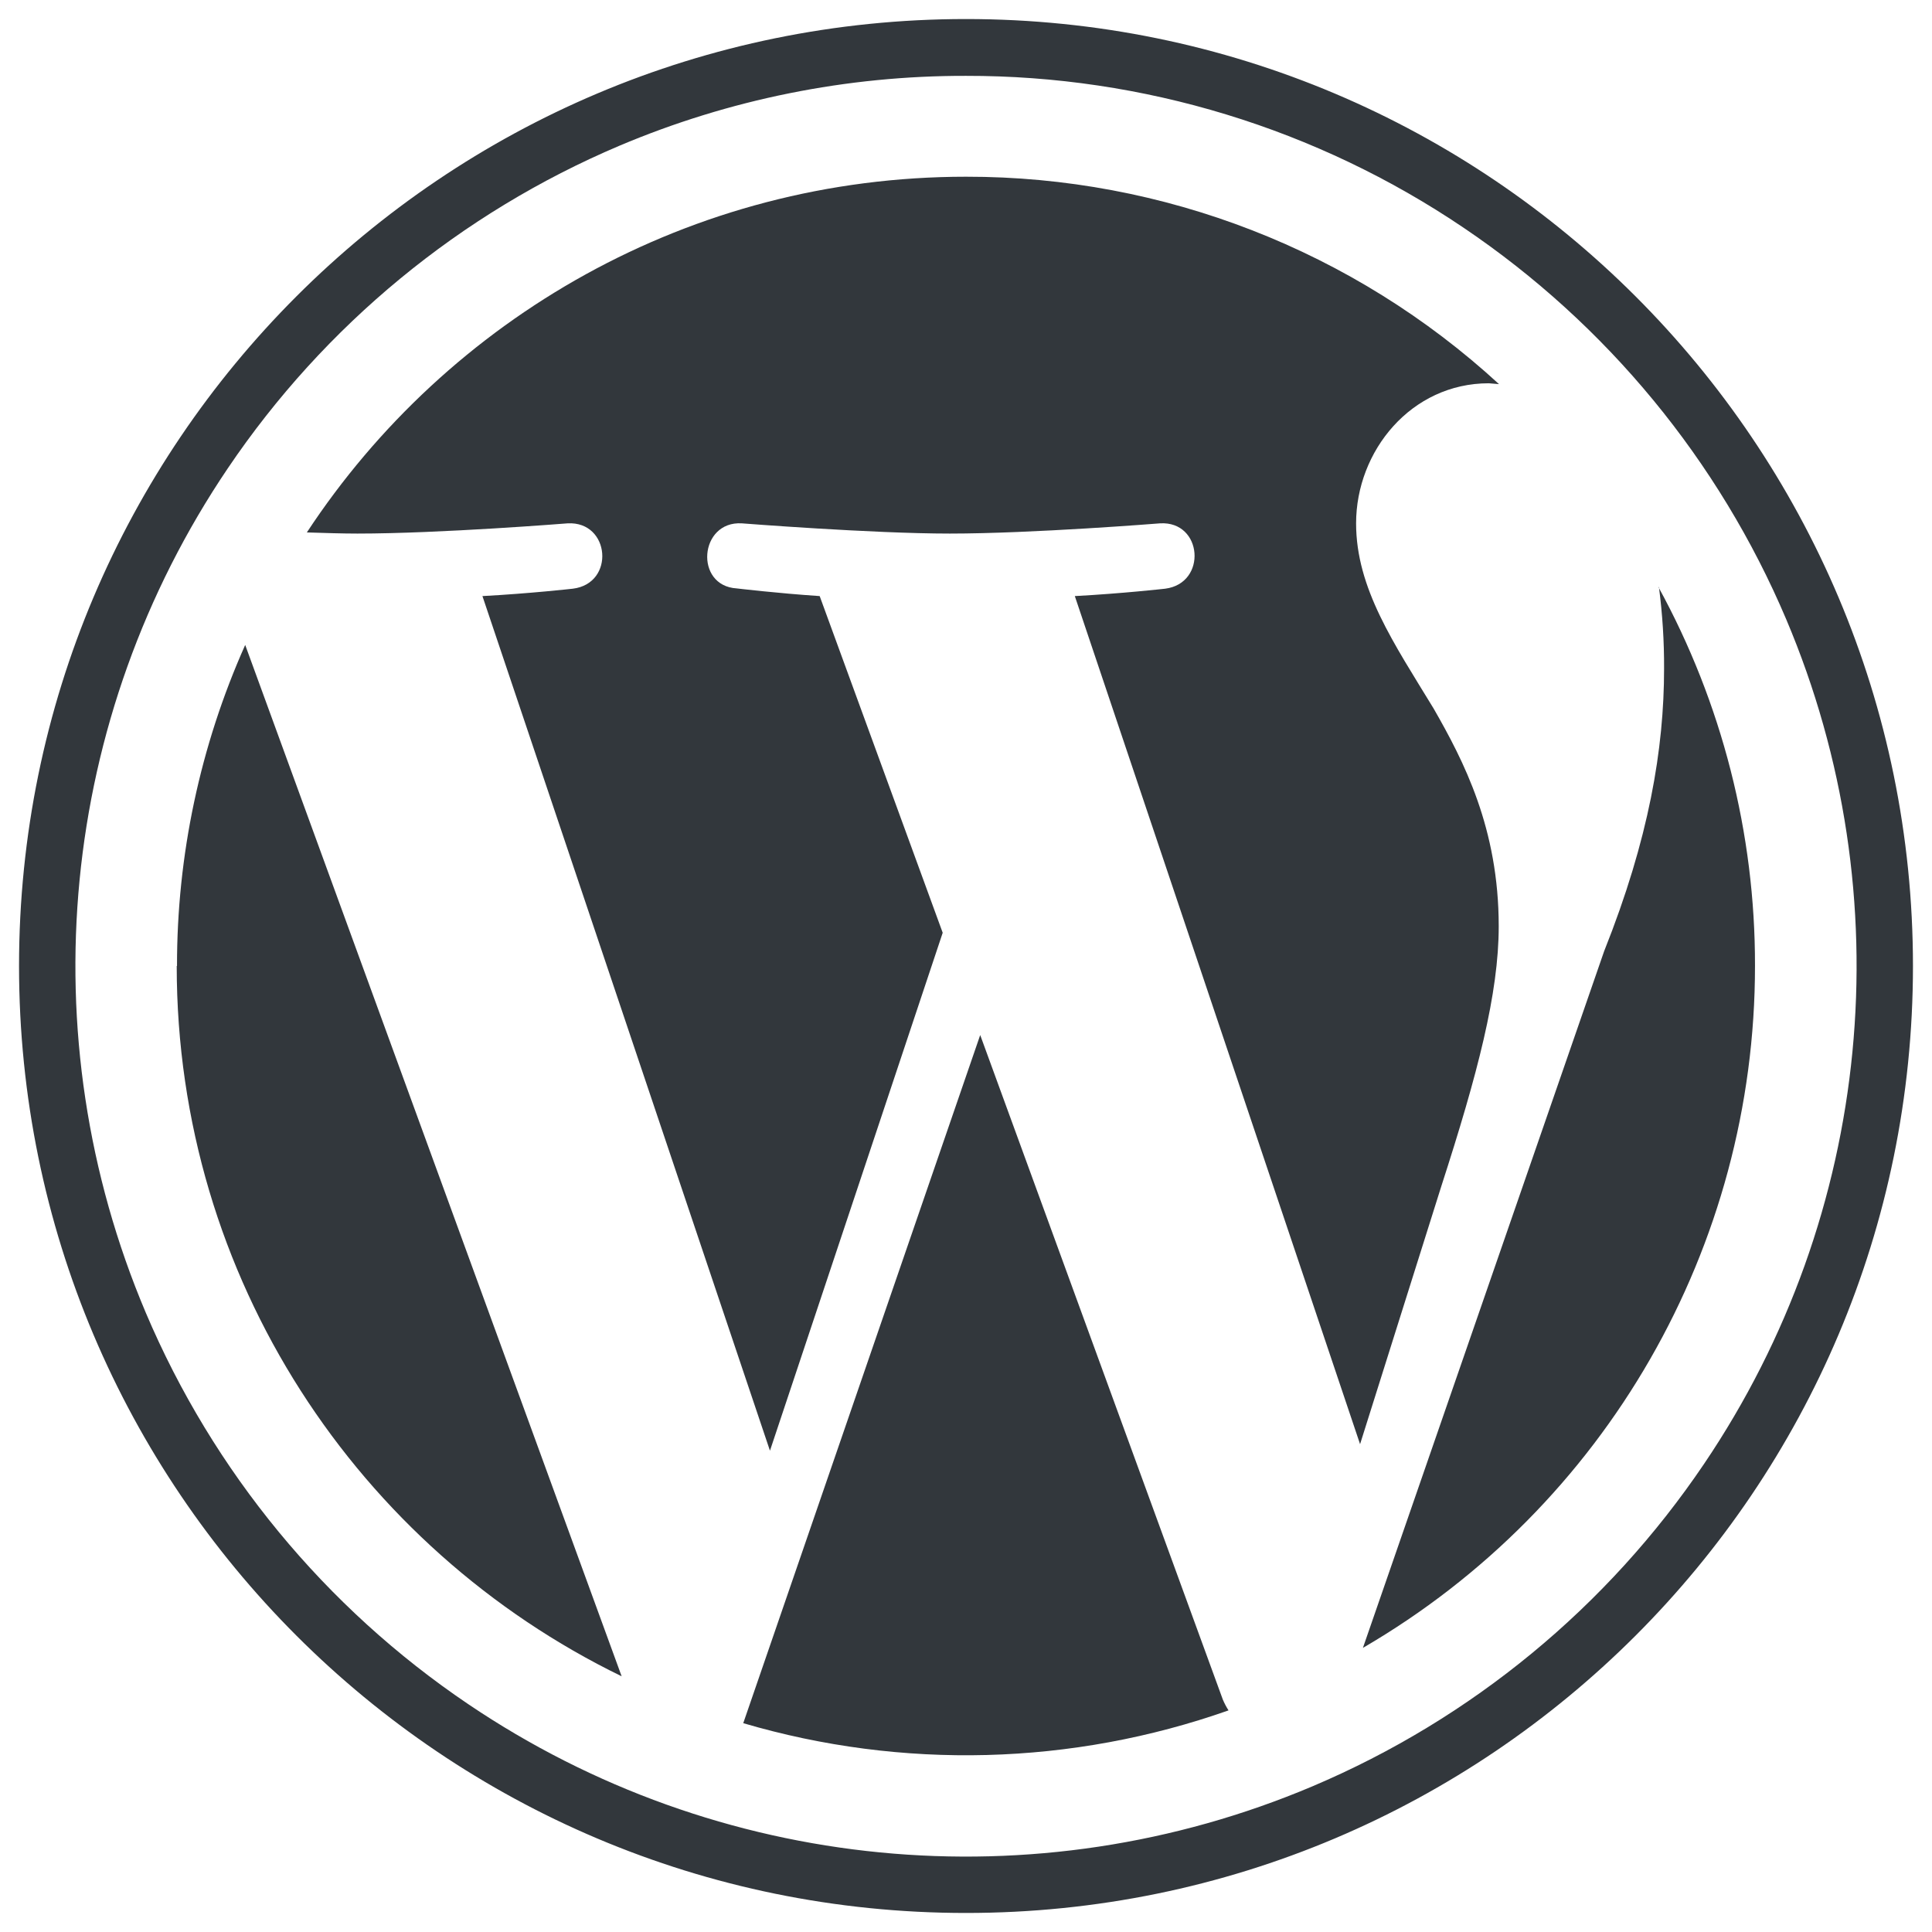
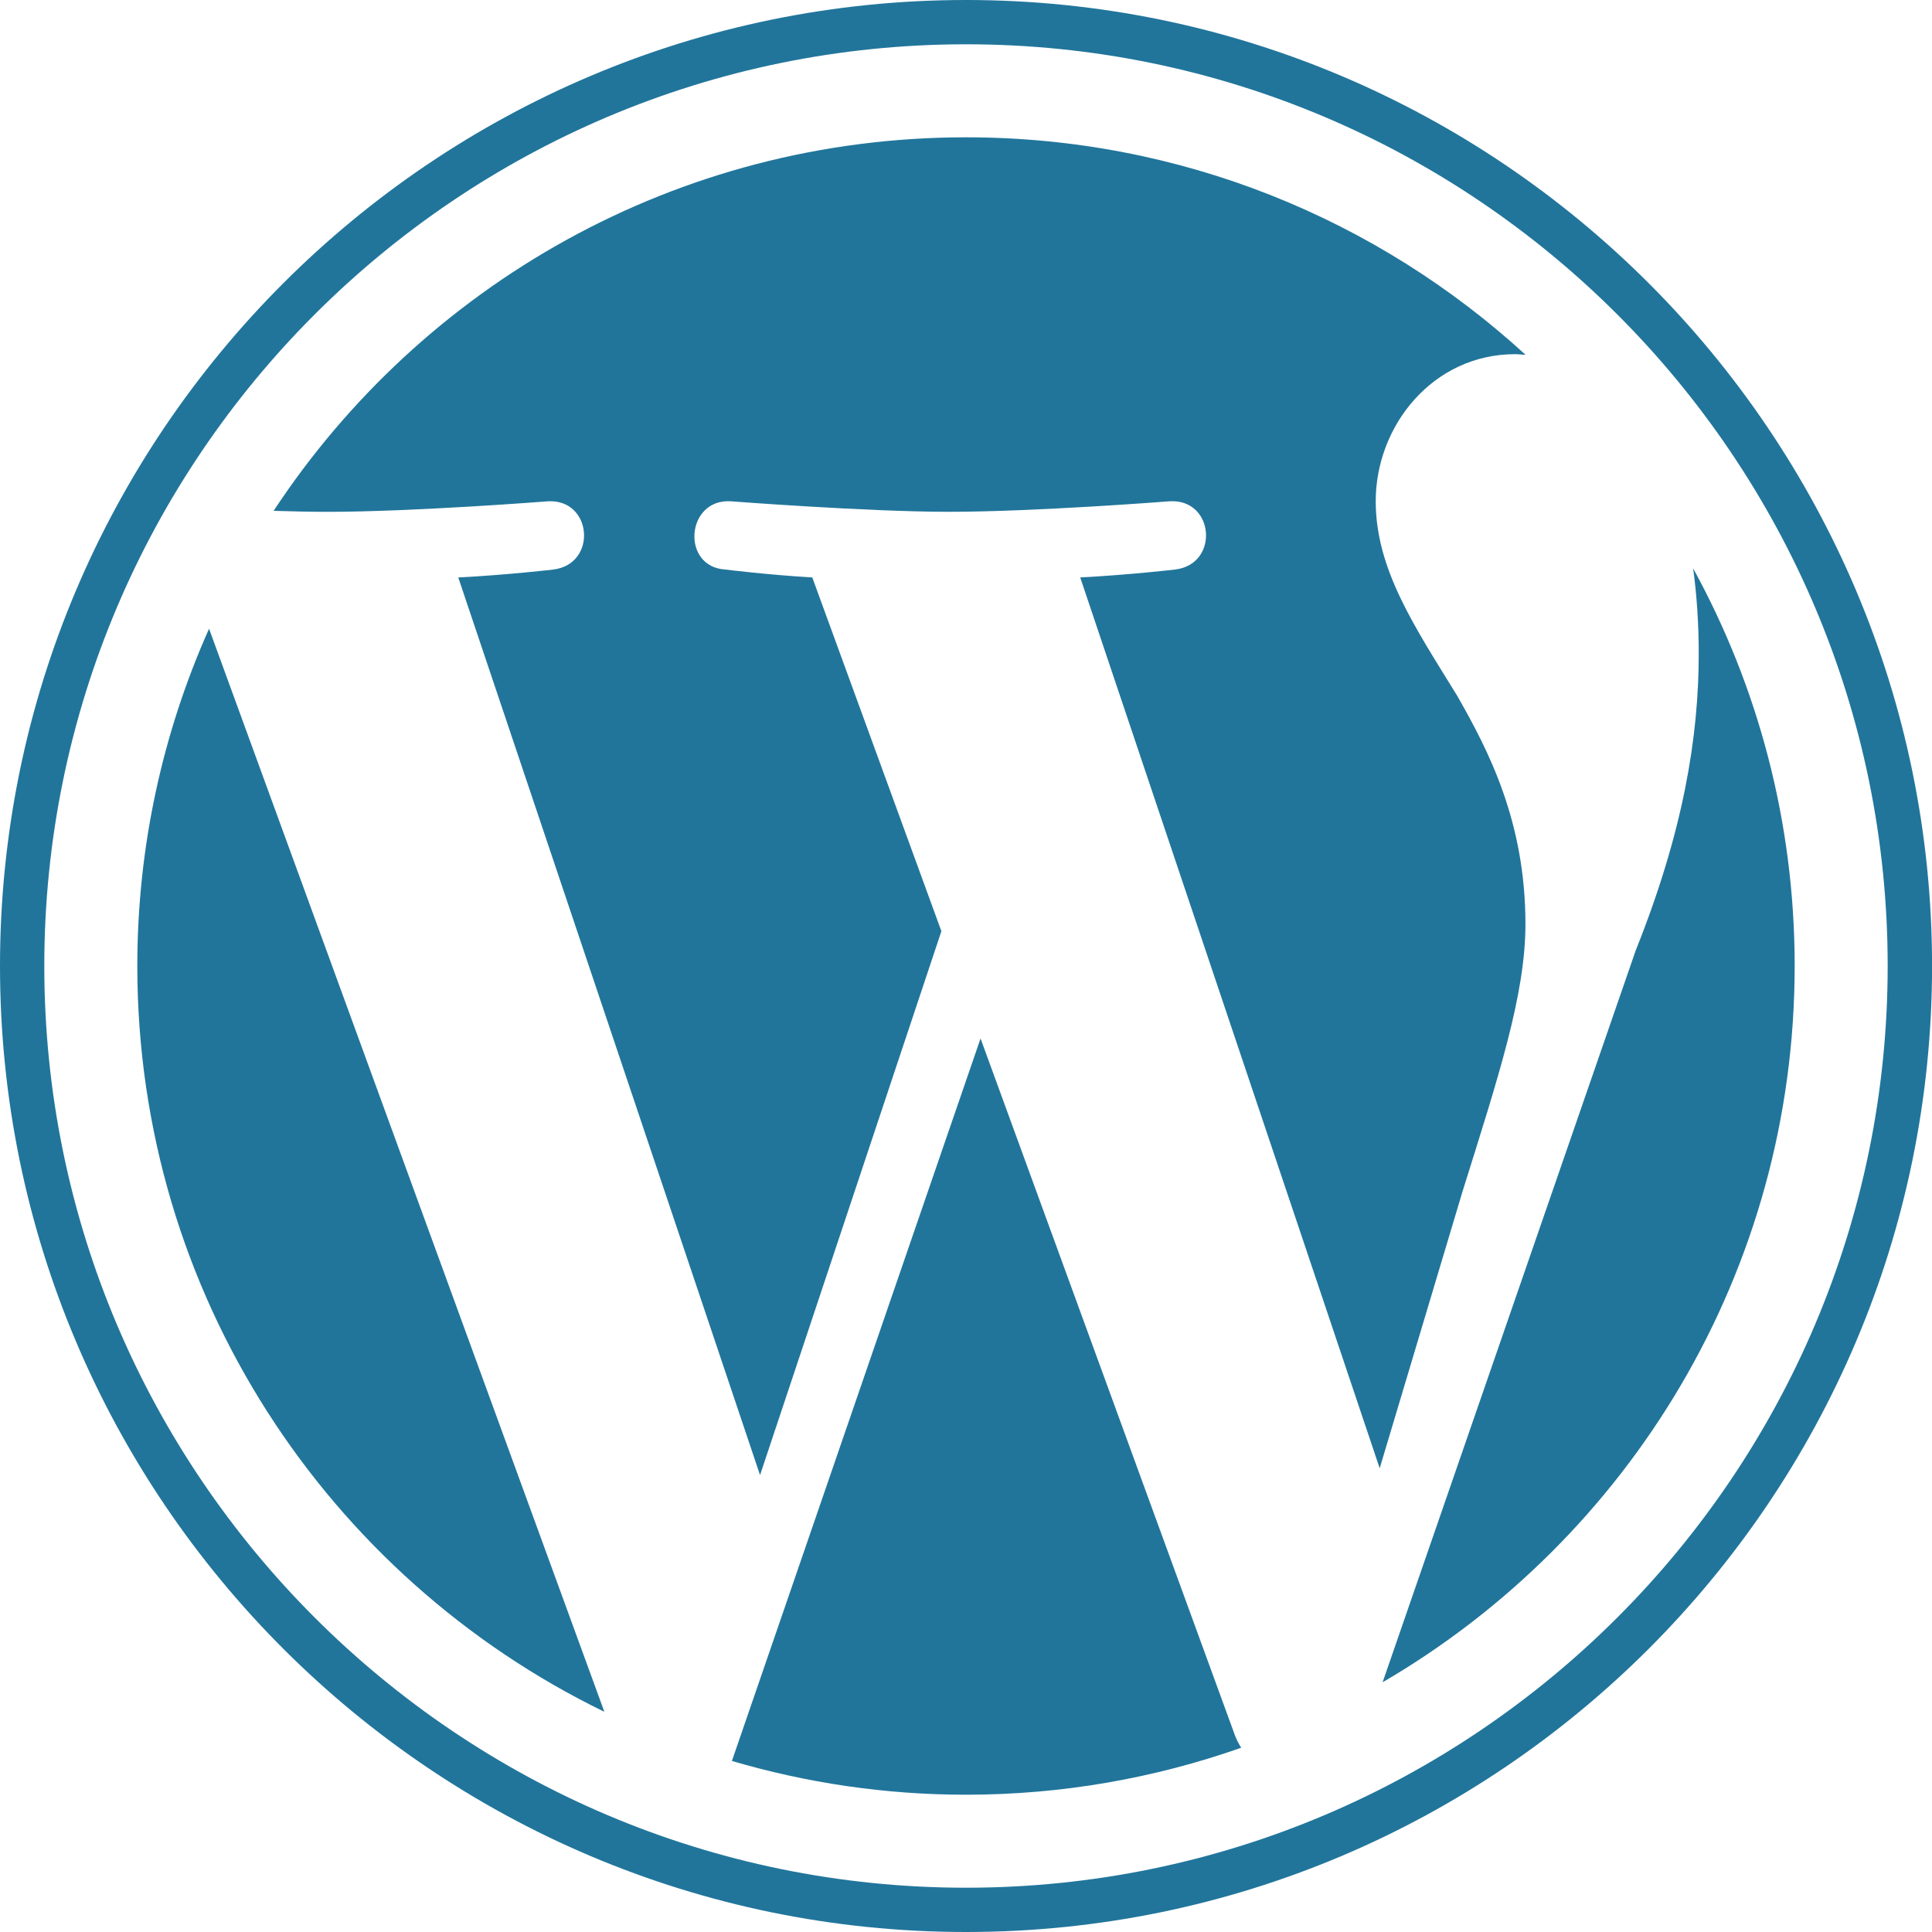
- <svg xmlns="http://www.w3.org/2000/svg" viewBox="0 0 680 680">
-   <defs>
-     <style>.a{fill:#32373c}</style>
-   </defs>
-   <path class="a" d="M340 26.7a311.8 311.8 0 01175.2 53.5A314.3 314.3 0 01628.7 218a312.9 312.9 0 01-28.9 297.2A314.3 314.3 0 01462 628.7a312.9 312.9 0 01-297.2-28.9A314.3 314.3 0 0151.3 462a312.9 312.9 0 0128.9-297.2A314.3 314.3 0 01218 51.3a311.4 311.4 0 01122-24.6m0-20a333.3 333.3 0 100 666.6 333.3 333.3 0 000-666.6z" />
-   <path class="a" d="M62.2 340c0 110 64 205 156.6 250L86.3 227a276.7 276.7 0 00-24 113zm465.3-14c0-34.4-12.3-58.1-22.9-76.6-14-23-27.3-42.3-27.3-65.2 0-25.5 19.4-49.3 46.7-49.3l3.6.3a276.7 276.7 0 00-187.6-73c-97 0-182.4 49.8-232 125.2 6.4.2 12.6.4 17.8.4 29 0 74-3.6 74-3.6 15-.8 16.8 21.2 1.8 23 0 0-15 1.7-31.8 2.6L271 510.6l60.8-182.3-43.3-118.5c-15-1-29.2-2.7-29.2-2.7-15-.9-13.2-23.8 1.8-22.9 0 0 45.9 3.6 73.2 3.6 29 0 74-3.6 74-3.6 15-.9 16.7 21.1 1.8 23 0 0-15 1.7-31.8 2.6l100.4 298.5 28.6-90.8c12.8-39.6 20.2-67.8 20.2-91.5zM345 364.3l-83.4 242.2a277.9 277.9 0 00170.8-4.5 25.3 25.3 0 01-2-3.8zm238.9-157.6a213.3 213.3 0 011.8 28.6c0 28.2-5.3 59.9-21.1 99.5L479.7 580a277.6 277.6 0 00138-240.1 276.5 276.5 0 00-34-133.3z" />
+ <svg xmlns="http://www.w3.org/2000/svg" viewBox="0 0 122.52 122.523">
+   <g fill="#21759b">
+     <path d="m8.708 61.26c0 20.802 12.089 38.779 29.619 47.298l-25.069-68.686c-2.916 6.536-4.55 13.769-4.55 21.388z" />
+     <path d="m96.74 58.608c0-6.495-2.333-10.993-4.334-14.494-2.664-4.329-5.161-7.995-5.161-12.324 0-4.831 3.664-9.328 8.825-9.328.233 0 .454.029.681.042-9.35-8.566-21.807-13.796-35.489-13.796-18.36 0-34.513 9.42-43.91 23.688 1.233.037 2.395.063 3.382.063 5.497 0 14.006-.667 14.006-.667 2.833-.167 3.167 3.994.337 4.329 0 0-2.847.335-6.015.501l19.138 56.925 11.501-34.493-8.188-22.434c-2.83-.166-5.511-.501-5.511-.501-2.832-.166-2.5-4.496.332-4.329 0 0 8.679.667 13.843.667 5.496 0 14.006-.667 14.006-.667 2.835-.167 3.168 3.994.337 4.329 0 0-2.853.335-6.015.501l18.992 56.494 5.242-17.517c2.272-7.269 4.001-12.49 4.001-16.989z" />
+     <path d="m62.184 65.857-15.768 45.819c4.708 1.384 9.687 2.141 14.846 2.141 6.12 0 11.989-1.058 17.452-2.979-.141-.225-.269-.464-.374-.724z" />
+     <path d="m107.376 36.046c.226 1.674.354 3.471.354 5.404 0 5.333-.996 11.328-3.996 18.824l-16.053 46.413c15.624-9.111 26.133-26.038 26.133-45.426.001-9.137-2.333-17.729-6.438-25.215z" />
+     <path d="m61.262 0c-33.779 0-61.262 27.481-61.262 61.26 0 33.783 27.483 61.263 61.262 61.263 33.778 0 61.265-27.48 61.265-61.263-.001-33.779-27.487-61.26-61.265-61.26zm0 119.715c-32.23 0-58.453-26.223-58.453-58.455 0-32.23 26.222-58.451 58.453-58.451 32.229 0 58.45 26.221 58.45 58.451 0 32.232-26.221 58.455-58.45 58.455z" />
+   </g>
</svg>
